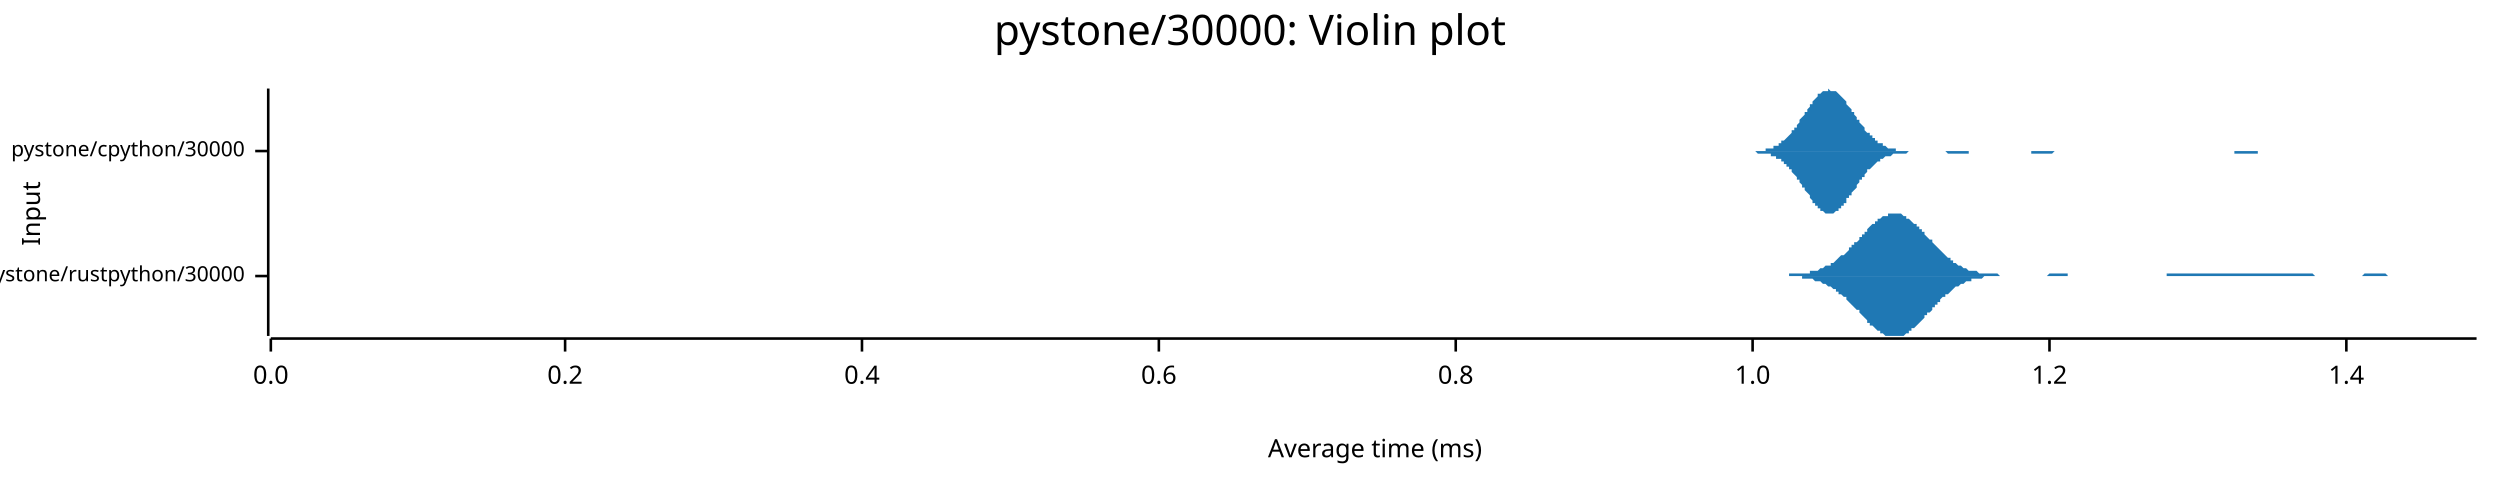
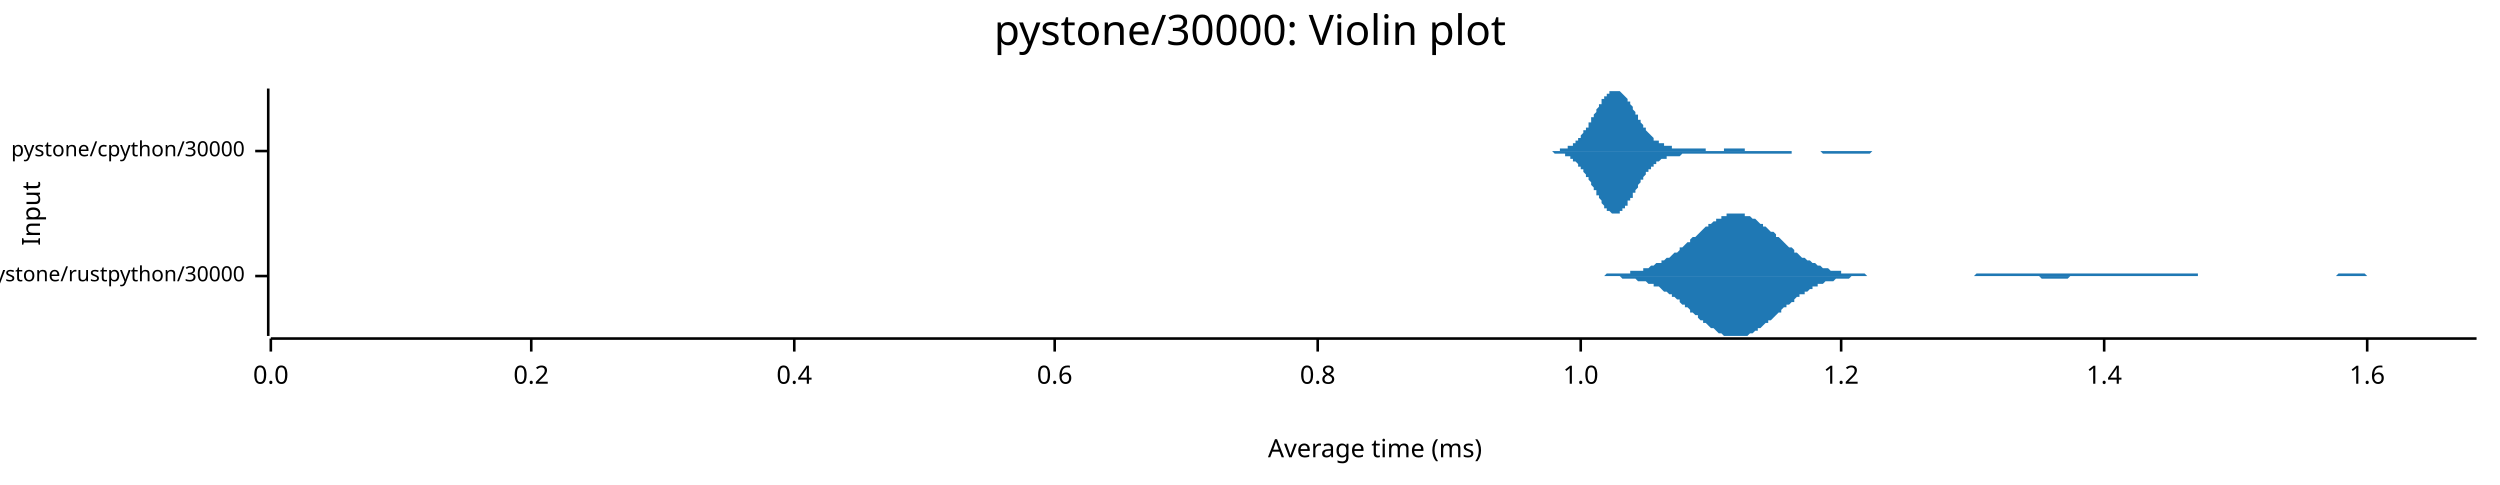
<svg xmlns="http://www.w3.org/2000/svg" width="960" height="186" viewBox="0 0 960 186">
  <text x="480" y="5" dy="0.76em" text-anchor="middle" font-family="sans-serif" font-size="16.129" opacity="1" fill="#000000">
pystone/30000: Violin plot
</text>
  <text x="8" y="82" dy="0.76em" text-anchor="middle" font-family="sans-serif" font-size="9.677" opacity="1" fill="#000000" transform="rotate(270, 8, 82)">
Input
</text>
  <text x="528" y="178" dy="-0.5ex" text-anchor="middle" font-family="sans-serif" font-size="9.677" opacity="1" fill="#000000">
Average time (ms)
</text>
  <polyline fill="none" opacity="1" stroke="#000000" stroke-width="1" points="103,34 103,129 " />
  <text x="94" y="106" dy="0.5ex" text-anchor="end" font-family="sans-serif" font-size="8.065" opacity="1" fill="#000000">
pystone/rustpython/30000
</text>
  <polyline fill="none" opacity="1" stroke="#000000" stroke-width="1" points="98,106 103,106 " />
  <text x="94" y="58" dy="0.5ex" text-anchor="end" font-family="sans-serif" font-size="8.065" opacity="1" fill="#000000">
pystone/cpython/30000
</text>
  <polyline fill="none" opacity="1" stroke="#000000" stroke-width="1" points="98,58 103,58 " />
  <polyline fill="none" opacity="1" stroke="#000000" stroke-width="1" points="104,130 951,130 " />
  <text x="104" y="140" dy="0.76em" text-anchor="middle" font-family="sans-serif" font-size="9.677" opacity="1" fill="#000000">
0.0
</text>
  <polyline fill="none" opacity="1" stroke="#000000" stroke-width="1" points="104,130 104,135 " />
-   <text x="217" y="140" dy="0.76em" text-anchor="middle" font-family="sans-serif" font-size="9.677" opacity="1" fill="#000000">
+   <text x="204" y="140" dy="0.76em" text-anchor="middle" font-family="sans-serif" font-size="9.677" opacity="1" fill="#000000">
0.2
</text>
-   <polyline fill="none" opacity="1" stroke="#000000" stroke-width="1" points="217,130 217,135 " />
-   <text x="331" y="140" dy="0.76em" text-anchor="middle" font-family="sans-serif" font-size="9.677" opacity="1" fill="#000000">
+   <polyline fill="none" opacity="1" stroke="#000000" stroke-width="1" points="204,130 204,135 " />
+   <text x="305" y="140" dy="0.76em" text-anchor="middle" font-family="sans-serif" font-size="9.677" opacity="1" fill="#000000">
0.4
</text>
-   <polyline fill="none" opacity="1" stroke="#000000" stroke-width="1" points="331,130 331,135 " />
-   <text x="445" y="140" dy="0.76em" text-anchor="middle" font-family="sans-serif" font-size="9.677" opacity="1" fill="#000000">
+   <polyline fill="none" opacity="1" stroke="#000000" stroke-width="1" points="305,130 305,135 " />
+   <text x="405" y="140" dy="0.76em" text-anchor="middle" font-family="sans-serif" font-size="9.677" opacity="1" fill="#000000">
0.6
</text>
-   <polyline fill="none" opacity="1" stroke="#000000" stroke-width="1" points="445,130 445,135 " />
-   <text x="559" y="140" dy="0.76em" text-anchor="middle" font-family="sans-serif" font-size="9.677" opacity="1" fill="#000000">
+   <polyline fill="none" opacity="1" stroke="#000000" stroke-width="1" points="405,130 405,135 " />
+   <text x="506" y="140" dy="0.76em" text-anchor="middle" font-family="sans-serif" font-size="9.677" opacity="1" fill="#000000">
0.8
</text>
-   <polyline fill="none" opacity="1" stroke="#000000" stroke-width="1" points="559,130 559,135 " />
-   <text x="673" y="140" dy="0.76em" text-anchor="middle" font-family="sans-serif" font-size="9.677" opacity="1" fill="#000000">
+   <polyline fill="none" opacity="1" stroke="#000000" stroke-width="1" points="506,130 506,135 " />
+   <text x="607" y="140" dy="0.76em" text-anchor="middle" font-family="sans-serif" font-size="9.677" opacity="1" fill="#000000">
1.0
</text>
-   <polyline fill="none" opacity="1" stroke="#000000" stroke-width="1" points="673,130 673,135 " />
-   <text x="787" y="140" dy="0.76em" text-anchor="middle" font-family="sans-serif" font-size="9.677" opacity="1" fill="#000000">
+   <polyline fill="none" opacity="1" stroke="#000000" stroke-width="1" points="607,130 607,135 " />
+   <text x="707" y="140" dy="0.76em" text-anchor="middle" font-family="sans-serif" font-size="9.677" opacity="1" fill="#000000">
1.2
</text>
-   <polyline fill="none" opacity="1" stroke="#000000" stroke-width="1" points="787,130 787,135 " />
-   <text x="901" y="140" dy="0.76em" text-anchor="middle" font-family="sans-serif" font-size="9.677" opacity="1" fill="#000000">
+   <polyline fill="none" opacity="1" stroke="#000000" stroke-width="1" points="707,130 707,135 " />
+   <text x="808" y="140" dy="0.76em" text-anchor="middle" font-family="sans-serif" font-size="9.677" opacity="1" fill="#000000">
1.4
</text>
-   <polyline fill="none" opacity="1" stroke="#000000" stroke-width="1" points="901,130 901,135 " />
-   <polygon opacity="1" fill="#1F78B4" points="676,106 677,106 677,106 678,106 678,106 679,106 679,106 680,106 681,106 681,106 682,106 682,106 683,106 683,106 684,106 684,106 685,106 685,106 686,106 687,106 687,105 688,105 688,105 689,105 689,105 690,105 690,105 691,105 692,105 692,105 693,105 693,105 694,105 694,105 695,105 695,104 696,104 696,104 697,104 698,104 698,104 699,103 699,103 700,103 700,103 701,102 701,102 702,102 703,102 703,101 704,101 704,101 705,100 705,100 706,99 706,99 707,98 707,98 708,98 709,97 709,97 710,96 710,95 711,95 711,94 712,94 712,93 713,93 714,92 714,91 715,91 715,90 716,90 716,89 717,89 717,88 718,87 718,87 719,86 720,86 720,85 721,85 721,84 722,84 722,84 723,83 723,83 724,83 725,83 725,82 726,82 726,82 727,82 727,82 728,82 728,82 729,82 729,82 730,82 731,83 731,83 732,83 732,84 733,84 733,84 734,85 734,85 735,86 736,86 736,87 737,87 737,88 738,88 738,89 739,89 739,90 740,91 740,91 741,92 742,92 742,93 743,94 743,94 744,95 744,95 745,96 745,96 746,97 747,98 747,98 748,99 748,99 749,99 749,100 750,100 750,101 751,101 751,101 752,102 753,102 753,102 754,103 754,103 755,103 755,103 756,104 756,104 757,104 757,104 758,104 759,104 759,104 760,105 760,105 761,105 761,105 762,105 762,105 763,105 764,105 764,105 765,105 765,105 766,105 766,105 767,105 767,105 768,106 768,106 769,106 770,106 770,106 771,106 771,106 772,106 772,106 773,106 773,106 774,106 775,106 775,106 776,106 776,106 777,106 777,106 778,106 778,106 779,106 779,106 780,106 781,106 781,106 782,106 782,106 783,106 783,106 784,106 784,106 785,106 786,106 786,106 787,105 787,105 788,105 788,105 789,105 789,105 790,105 790,105 791,105 792,105 792,105 793,105 793,105 794,105 794,106 795,106 795,106 796,106 797,106 797,106 798,106 798,106 799,106 799,106 800,106 800,106 801,106 801,106 802,106 803,106 803,106 804,106 804,106 805,106 805,106 806,106 806,106 807,106 808,106 808,106 809,106 809,106 810,106 810,106 811,106 811,106 812,106 812,106 813,106 814,106 814,106 815,106 815,106 816,106 816,106 817,106 817,106 818,106 819,106 819,106 820,106 820,106 821,106 821,106 822,106 822,106 823,106 823,106 824,106 825,106 825,106 826,106 826,106 827,106 827,106 828,106 828,106 829,106 830,106 830,106 831,106 831,106 832,106 832,105 833,105 833,105 834,105 834,105 835,105 836,105 836,105 837,105 837,105 838,105 838,105 839,105 839,105 840,105 841,105 841,105 842,105 842,105 843,105 843,105 844,105 844,105 845,105 845,105 846,105 847,105 847,105 848,105 848,105 849,105 849,105 850,105 850,105 851,105 852,105 852,105 853,105 853,105 854,105 854,105 855,105 855,105 856,105 856,105 857,105 858,105 858,105 859,105 859,105 860,105 860,105 861,105 861,105 862,105 863,105 863,105 864,105 864,105 865,105 865,105 866,105 866,105 867,105 867,105 868,105 869,105 869,105 870,105 870,105 871,105 871,105 872,105 872,105 873,105 874,105 874,105 875,105 875,105 876,105 876,105 877,105 877,105 878,105 878,105 879,105 880,105 880,105 881,105 881,105 882,105 882,105 883,105 883,105 884,105 885,105 885,105 886,105 886,105 887,105 887,105 888,105 888,105 889,106 889,106 890,106 891,106 891,106 892,106 892,106 893,106 893,106 894,106 894,106 895,106 896,106 896,106 897,106 897,106 898,106 898,106 899,106 899,106 900,106 900,106 901,106 902,106 902,106 903,106 903,106 904,106 904,106 905,106 905,106 906,106 907,106 907,106 908,105 908,105 909,105 909,105 910,105 910,105 911,105 911,105 912,105 913,105 913,105 914,105 914,105 915,105 915,105 916,105 916,105 917,106 918,106 918,106 919,106 919,106 920,106 920,106 921,106 921,106 922,106 922,106 923,106 924,106 924,106 925,106 925,106 926,106 926,106 927,106 927,106 928,106 929,106 929,106 930,106 930,106 931,106 931,106 932,106 932,106 933,106 933,106 934,106 935,106 935,106 936,106 936,106 937,106 937,106 938,106 938,106 939,106 940,106 940,106 941,106 941,106 942,106 942,106 943,106 943,106 944,106 944,106 945,106 946,106 946,106 947,106 947,106 948,106 948,106 949,106 949,106 950,106 951,106 951,106 676,106 " />
-   <polygon opacity="1" fill="#1F78B4" points="676,106 677,106 677,106 678,106 678,106 679,106 679,106 680,106 681,106 681,106 682,106 682,106 683,106 683,106 684,106 684,106 685,106 685,106 686,106 687,106 687,106 688,106 688,106 689,106 689,106 690,106 690,106 691,106 692,106 692,107 693,107 693,107 694,107 694,107 695,107 695,107 696,107 696,107 697,108 698,108 698,108 699,108 699,108 700,109 700,109 701,109 701,109 702,110 703,110 703,110 704,111 704,111 705,111 705,112 706,112 706,113 707,113 707,113 708,114 709,114 709,115 710,116 710,116 711,117 711,117 712,118 712,118 713,119 714,119 714,120 715,121 715,121 716,122 716,122 717,123 717,124 718,124 718,125 719,125 720,126 720,126 721,127 721,127 722,127 722,128 723,128 723,128 724,129 725,129 725,129 726,129 726,129 727,129 727,129 728,129 728,129 729,129 729,129 730,129 731,129 731,129 732,128 732,128 733,128 733,127 734,127 734,126 735,126 736,125 736,125 737,124 737,124 738,123 738,123 739,122 739,121 740,121 740,120 741,120 742,119 742,118 743,118 743,117 744,117 744,116 745,116 745,115 746,114 747,114 747,113 748,113 748,113 749,112 749,112 750,111 750,111 751,110 751,110 752,110 753,109 753,109 754,109 754,109 755,108 755,108 756,108 756,108 757,108 757,107 758,107 759,107 759,107 760,107 760,107 761,107 761,107 762,106 762,106 763,106 764,106 764,106 765,106 765,106 766,106 766,106 767,106 767,106 768,106 768,106 769,106 770,106 770,106 771,106 771,106 772,106 772,106 773,106 773,106 774,106 775,106 775,106 776,106 776,106 777,106 777,106 778,106 778,106 779,106 779,106 780,106 781,106 781,106 782,106 782,106 783,106 783,106 784,106 784,106 785,106 786,106 786,106 787,106 787,106 788,106 788,106 789,106 789,106 790,106 790,106 791,106 792,106 792,106 793,106 793,106 794,106 794,106 795,106 795,106 796,106 797,106 797,106 798,106 798,106 799,106 799,106 800,106 800,106 801,106 801,106 802,106 803,106 803,106 804,106 804,106 805,106 805,106 806,106 806,106 807,106 808,106 808,106 809,106 809,106 810,106 810,106 811,106 811,106 812,106 812,106 813,106 814,106 814,106 815,106 815,106 816,106 816,106 817,106 817,106 818,106 819,106 819,106 820,106 820,106 821,106 821,106 822,106 822,106 823,106 823,106 824,106 825,106 825,106 826,106 826,106 827,106 827,106 828,106 828,106 829,106 830,106 830,106 831,106 831,106 832,106 832,106 833,106 833,106 834,106 834,106 835,106 836,106 836,106 837,106 837,106 838,106 838,106 839,106 839,106 840,106 841,106 841,106 842,106 842,106 843,106 843,106 844,106 844,106 845,106 845,106 846,106 847,106 847,106 848,106 848,106 849,106 849,106 850,106 850,106 851,106 852,106 852,106 853,106 853,106 854,106 854,106 855,106 855,106 856,106 856,106 857,106 858,106 858,106 859,106 859,106 860,106 860,106 861,106 861,106 862,106 863,106 863,106 864,106 864,106 865,106 865,106 866,106 866,106 867,106 867,106 868,106 869,106 869,106 870,106 870,106 871,106 871,106 872,106 872,106 873,106 874,106 874,106 875,106 875,106 876,106 876,106 877,106 877,106 878,106 878,106 879,106 880,106 880,106 881,106 881,106 882,106 882,106 883,106 883,106 884,106 885,106 885,106 886,106 886,106 887,106 887,106 888,106 888,106 889,106 889,106 890,106 891,106 891,106 892,106 892,106 893,106 893,106 894,106 894,106 895,106 896,106 896,106 897,106 897,106 898,106 898,106 899,106 899,106 900,106 900,106 901,106 902,106 902,106 903,106 903,106 904,106 904,106 905,106 905,106 906,106 907,106 907,106 908,106 908,106 909,106 909,106 910,106 910,106 911,106 911,106 912,106 913,106 913,106 914,106 914,106 915,106 915,106 916,106 916,106 917,106 918,106 918,106 919,106 919,106 920,106 920,106 921,106 921,106 922,106 922,106 923,106 924,106 924,106 925,106 925,106 926,106 926,106 927,106 927,106 928,106 929,106 929,106 930,106 930,106 931,106 931,106 932,106 932,106 933,106 933,106 934,106 935,106 935,106 936,106 936,106 937,106 937,106 938,106 938,106 939,106 940,106 940,106 941,106 941,106 942,106 942,106 943,106 943,106 944,106 944,106 945,106 946,106 946,106 947,106 947,106 948,106 948,106 949,106 949,106 950,106 951,106 951,106 676,106 " />
-   <polygon opacity="1" fill="#1F78B4" points="668,58 669,58 669,58 670,58 670,58 670,58 671,58 671,58 672,58 672,58 673,58 673,58 674,58 674,58 674,58 675,58 675,58 676,58 676,58 677,58 677,58 677,58 678,58 678,57 679,57 679,57 680,57 680,57 681,57 681,57 681,56 682,56 682,56 683,56 683,55 684,55 684,55 684,54 685,54 685,54 686,53 686,53 687,52 687,52 688,51 688,51 688,50 689,50 689,49 690,49 690,48 691,47 691,47 691,46 692,45 692,45 693,44 693,43 694,43 694,42 695,41 695,41 695,40 696,40 696,39 697,38 697,38 698,37 698,37 698,36 699,36 699,36 700,35 700,35 701,35 701,35 702,35 702,35 702,34 703,35 703,35 704,35 704,35 705,35 705,35 706,36 706,36 706,36 707,37 707,37 708,38 708,38 709,39 709,39 709,40 710,41 710,41 711,42 711,43 712,43 712,44 713,45 713,45 713,46 714,46 714,47 715,48 715,48 716,49 716,49 716,50 717,51 717,51 718,51 718,52 719,52 719,53 720,53 720,54 720,54 721,54 721,55 722,55 722,55 723,55 723,56 723,56 724,56 724,56 725,57 725,57 726,57 726,57 727,57 727,57 727,57 728,57 728,58 729,58 729,58 730,58 730,58 730,58 731,58 731,58 732,58 732,58 733,58 733,58 734,58 734,58 734,58 735,58 735,58 736,58 736,58 737,58 737,58 737,58 738,58 738,58 739,58 739,58 740,58 740,58 741,58 741,58 741,58 742,58 742,58 743,58 743,58 744,58 744,58 744,58 745,58 745,58 746,58 746,58 747,58 747,58 748,58 748,58 748,58 749,58 749,58 750,58 750,58 751,58 751,58 751,58 752,58 752,58 753,58 753,58 754,58 754,58 755,58 755,58 755,58 756,58 756,58 757,58 757,58 758,58 758,58 758,58 759,58 759,58 760,58 760,58 761,58 761,58 762,58 762,58 762,58 763,58 763,58 764,58 764,58 765,58 765,58 765,58 766,58 766,58 767,58 767,58 768,58 768,58 769,58 769,58 769,58 770,58 770,58 771,58 771,58 772,58 772,58 773,58 773,58 773,58 774,58 774,58 775,58 775,58 776,58 776,58 776,58 777,58 777,58 778,58 778,58 779,58 779,58 780,58 780,58 780,58 781,58 781,58 782,58 782,58 783,58 783,58 783,58 784,58 784,58 785,58 785,58 786,58 786,58 787,58 787,58 787,58 788,58 788,58 789,58 789,58 790,58 790,58 790,58 791,58 791,58 792,58 792,58 793,58 793,58 794,58 794,58 794,58 795,58 795,58 796,58 796,58 797,58 797,58 797,58 798,58 798,58 799,58 799,58 800,58 800,58 801,58 801,58 801,58 802,58 802,58 803,58 803,58 804,58 804,58 804,58 805,58 805,58 806,58 806,58 807,58 807,58 808,58 808,58 808,58 809,58 809,58 810,58 810,58 811,58 811,58 811,58 812,58 812,58 813,58 813,58 814,58 814,58 815,58 815,58 815,58 816,58 816,58 817,58 817,58 818,58 818,58 818,58 819,58 819,58 820,58 820,58 821,58 821,58 822,58 822,58 822,58 823,58 823,58 824,58 824,58 825,58 825,58 825,58 826,58 826,58 827,58 827,58 828,58 828,58 829,58 829,58 829,58 830,58 830,58 831,58 831,58 832,58 832,58 832,58 833,58 833,58 834,58 834,58 835,58 835,58 836,58 836,58 836,58 837,58 837,58 838,58 838,58 839,58 839,58 840,58 840,58 840,58 841,58 841,58 842,58 842,58 843,58 843,58 843,58 844,58 844,58 845,58 845,58 846,58 846,58 847,58 847,58 847,58 848,58 848,58 849,58 849,58 850,58 850,58 850,58 851,58 851,58 852,58 852,58 853,58 853,58 854,58 854,58 854,58 855,58 855,58 856,58 856,58 857,58 857,58 857,58 858,58 858,58 859,58 859,58 860,58 860,58 861,58 861,58 861,58 862,58 862,58 863,58 863,58 864,58 864,58 864,58 865,58 865,58 866,58 866,58 867,58 867,58 868,58 868,58 868,58 869,58 869,58 870,58 870,58 871,58 871,58 871,58 872,58 872,58 873,58 873,58 874,58 874,58 875,58 875,58 875,58 876,58 876,58 877,58 877,58 878,58 878,58 878,58 879,58 879,58 880,58 880,58 881,58 881,58 882,58 882,58 882,58 883,58 883,58 884,58 884,58 885,58 885,58 885,58 886,58 886,58 887,58 887,58 668,58 " />
-   <polygon opacity="1" fill="#1F78B4" points="668,58 669,58 669,58 670,58 670,58 670,58 671,58 671,58 672,58 672,58 673,58 673,58 674,58 674,58 674,58 675,59 675,59 676,59 676,59 677,59 677,59 677,59 678,59 678,59 679,59 679,59 680,59 680,60 681,60 681,60 681,60 682,60 682,61 683,61 683,61 684,61 684,62 684,62 685,62 685,63 686,63 686,64 687,64 687,65 688,65 688,66 688,66 689,67 689,67 690,68 690,69 691,69 691,70 691,70 692,71 692,72 693,72 693,73 694,74 694,74 695,75 695,76 695,76 696,77 696,78 697,78 697,79 698,79 698,80 698,80 699,80 699,81 700,81 700,81 701,82 701,82 702,82 702,82 702,82 703,82 703,82 704,82 704,82 705,81 705,81 706,81 706,80 706,80 707,80 707,79 708,79 708,78 709,78 709,77 709,76 710,76 710,75 711,75 711,74 712,73 712,73 713,72 713,71 713,71 714,70 714,69 715,69 715,68 716,68 716,67 716,67 717,66 717,65 718,65 718,65 719,64 719,64 720,63 720,63 720,63 721,62 721,62 722,62 722,61 723,61 723,61 723,61 724,60 724,60 725,60 725,60 726,60 726,60 727,59 727,59 727,59 728,59 728,59 729,59 729,59 730,59 730,59 730,59 731,59 731,59 732,59 732,59 733,58 733,58 734,58 734,58 734,58 735,58 735,58 736,58 736,58 737,58 737,58 737,58 738,58 738,58 739,58 739,58 740,58 740,58 741,58 741,58 741,58 742,58 742,58 743,58 743,58 744,58 744,58 744,58 745,58 745,58 746,58 746,58 747,58 747,58 748,59 748,59 748,59 749,59 749,59 750,59 750,59 751,59 751,59 751,59 752,59 752,59 753,59 753,59 754,59 754,59 755,59 755,59 755,59 756,59 756,58 757,58 757,58 758,58 758,58 758,58 759,58 759,58 760,58 760,58 761,58 761,58 762,58 762,58 762,58 763,58 763,58 764,58 764,58 765,58 765,58 765,58 766,58 766,58 767,58 767,58 768,58 768,58 769,58 769,58 769,58 770,58 770,58 771,58 771,58 772,58 772,58 773,58 773,58 773,58 774,58 774,58 775,58 775,58 776,58 776,58 776,58 777,58 777,58 778,58 778,58 779,58 779,58 780,58 780,58 780,59 781,59 781,59 782,59 782,59 783,59 783,59 783,59 784,59 784,59 785,59 785,59 786,59 786,59 787,59 787,59 787,59 788,59 788,59 789,58 789,58 790,58 790,58 790,58 791,58 791,58 792,58 792,58 793,58 793,58 794,58 794,58 794,58 795,58 795,58 796,58 796,58 797,58 797,58 797,58 798,58 798,58 799,58 799,58 800,58 800,58 801,58 801,58 801,58 802,58 802,58 803,58 803,58 804,58 804,58 804,58 805,58 805,58 806,58 806,58 807,58 807,58 808,58 808,58 808,58 809,58 809,58 810,58 810,58 811,58 811,58 811,58 812,58 812,58 813,58 813,58 814,58 814,58 815,58 815,58 815,58 816,58 816,58 817,58 817,58 818,58 818,58 818,58 819,58 819,58 820,58 820,58 821,58 821,58 822,58 822,58 822,58 823,58 823,58 824,58 824,58 825,58 825,58 825,58 826,58 826,58 827,58 827,58 828,58 828,58 829,58 829,58 829,58 830,58 830,58 831,58 831,58 832,58 832,58 832,58 833,58 833,58 834,58 834,58 835,58 835,58 836,58 836,58 836,58 837,58 837,58 838,58 838,58 839,58 839,58 840,58 840,58 840,58 841,58 841,58 842,58 842,58 843,58 843,58 843,58 844,58 844,58 845,58 845,58 846,58 846,58 847,58 847,58 847,58 848,58 848,58 849,58 849,58 850,58 850,58 850,58 851,58 851,58 852,58 852,58 853,58 853,58 854,58 854,58 854,58 855,58 855,58 856,58 856,58 857,58 857,58 857,58 858,58 858,59 859,59 859,59 860,59 860,59 861,59 861,59 861,59 862,59 862,59 863,59 863,59 864,59 864,59 864,59 865,59 865,59 866,59 866,59 867,59 867,58 868,58 868,58 868,58 869,58 869,58 870,58 870,58 871,58 871,58 871,58 872,58 872,58 873,58 873,58 874,58 874,58 875,58 875,58 875,58 876,58 876,58 877,58 877,58 878,58 878,58 878,58 879,58 879,58 880,58 880,58 881,58 881,58 882,58 882,58 882,58 883,58 883,58 884,58 884,58 885,58 885,58 885,58 886,58 886,58 887,58 887,58 668,58 " />
+   <polyline fill="none" opacity="1" stroke="#000000" stroke-width="1" points="808,130 808,135 " />
+   <text x="909" y="140" dy="0.76em" text-anchor="middle" font-family="sans-serif" font-size="9.677" opacity="1" fill="#000000">
+ 1.6
+ </text>
+   <polyline fill="none" opacity="1" stroke="#000000" stroke-width="1" points="909,130 909,135 " />
+   <polygon opacity="1" fill="#1F78B4" points="602,106 603,106 603,106 604,106 605,106 605,106 606,106 607,106 608,106 608,106 609,106 610,106 610,106 611,106 612,106 612,106 613,106 614,106 614,106 615,106 616,106 617,105 617,105 618,105 619,105 619,105 620,105 621,105 621,105 622,105 623,105 624,105 624,105 625,105 626,105 626,104 627,104 628,104 628,104 629,104 630,104 631,104 631,103 632,103 633,103 633,103 634,102 635,102 635,102 636,101 637,101 638,101 638,100 639,100 640,99 640,99 641,99 642,98 642,98 643,97 644,97 645,96 645,95 646,95 647,94 647,94 648,93 649,93 649,92 650,91 651,91 652,90 652,90 653,89 654,88 654,88 655,87 656,87 656,86 657,86 658,85 659,85 659,84 660,84 661,84 661,83 662,83 663,83 663,82 664,82 665,82 665,82 666,82 667,82 668,82 668,82 669,82 670,82 670,83 671,83 672,83 672,83 673,84 674,84 675,85 675,85 676,86 677,86 677,87 678,87 679,88 679,88 680,89 681,89 682,90 682,91 683,91 684,92 684,92 685,93 686,94 686,94 687,95 688,95 689,96 689,97 690,97 691,98 691,98 692,99 693,99 693,99 694,100 695,100 696,101 696,101 697,101 698,102 698,102 699,102 700,103 700,103 701,103 702,103 703,104 703,104 704,104 705,104 705,104 706,104 707,104 707,105 708,105 709,105 709,105 710,105 711,105 712,105 712,105 713,105 714,105 714,105 715,105 716,105 716,105 717,106 718,106 719,106 719,106 720,106 721,106 721,106 722,106 723,106 723,106 724,106 725,106 726,106 726,106 727,106 728,106 728,106 729,106 730,106 730,106 731,106 732,106 733,106 733,106 734,106 735,106 735,106 736,106 737,106 737,106 738,106 739,106 740,106 740,106 741,106 742,106 742,106 743,106 744,106 744,106 745,106 746,106 747,106 747,106 748,106 749,106 749,106 750,106 751,106 751,106 752,106 753,106 754,106 754,106 755,106 756,106 756,106 757,106 758,106 758,106 759,105 760,105 760,105 761,105 762,105 763,105 763,105 764,105 765,105 765,105 766,105 767,105 767,105 768,105 769,105 770,105 770,105 771,105 772,105 772,105 773,105 774,105 774,105 775,105 776,105 777,105 777,105 778,105 779,105 779,105 780,105 781,105 781,105 782,105 783,105 784,105 784,105 785,105 786,105 786,105 787,105 788,105 788,105 789,105 790,105 791,105 791,105 792,105 793,105 793,105 794,105 795,105 795,105 796,105 797,105 798,105 798,105 799,105 800,105 800,105 801,105 802,105 802,105 803,105 804,105 805,105 805,105 806,105 807,105 807,105 808,105 809,105 809,105 810,105 811,105 811,105 812,105 813,105 814,105 814,105 815,105 816,105 816,105 817,105 818,105 818,105 819,105 820,105 821,105 821,105 822,105 823,105 823,105 824,105 825,105 825,105 826,105 827,105 828,105 828,105 829,105 830,105 830,105 831,105 832,105 832,105 833,105 834,105 835,105 835,105 836,105 837,105 837,105 838,105 839,105 839,105 840,105 841,105 842,105 842,105 843,105 844,105 844,106 845,106 846,106 846,106 847,106 848,106 849,106 849,106 850,106 851,106 851,106 852,106 853,106 853,106 854,106 855,106 855,106 856,106 857,106 858,106 858,106 859,106 860,106 860,106 861,106 862,106 862,106 863,106 864,106 865,106 865,106 866,106 867,106 867,106 868,106 869,106 869,106 870,106 871,106 872,106 872,106 873,106 874,106 874,106 875,106 876,106 876,106 877,106 878,106 879,106 879,106 880,106 881,106 881,106 882,106 883,106 883,106 884,106 885,106 886,106 886,106 887,106 888,106 888,106 889,106 890,106 890,106 891,106 892,106 893,106 893,106 894,106 895,106 895,106 896,106 897,106 897,106 898,105 899,105 900,105 900,105 901,105 902,105 902,105 903,105 904,105 904,105 905,105 906,105 906,105 907,105 908,105 909,106 909,106 910,106 911,106 911,106 912,106 913,106 913,106 914,106 915,106 916,106 916,106 917,106 918,106 918,106 919,106 920,106 920,106 921,106 922,106 923,106 923,106 924,106 925,106 925,106 926,106 927,106 927,106 928,106 929,106 930,106 930,106 931,106 932,106 932,106 933,106 934,106 934,106 935,106 936,106 937,106 937,106 938,106 939,106 939,106 940,106 941,106 941,106 942,106 943,106 944,106 944,106 945,106 946,106 946,106 947,106 948,106 948,106 949,106 950,106 951,106 951,106 602,106 " />
+   <polygon opacity="1" fill="#1F78B4" points="602,106 603,106 603,106 604,106 605,106 605,106 606,106 607,106 608,106 608,106 609,106 610,106 610,106 611,106 612,106 612,106 613,106 614,106 614,106 615,106 616,106 617,106 617,106 618,106 619,106 619,106 620,106 621,106 621,106 622,106 623,107 624,107 624,107 625,107 626,107 626,107 627,107 628,107 628,107 629,108 630,108 631,108 631,108 632,108 633,109 633,109 634,109 635,109 635,110 636,110 637,110 638,111 638,111 639,112 640,112 640,112 641,113 642,113 642,114 643,114 644,115 645,115 645,116 646,117 647,117 647,118 648,118 649,119 649,120 650,120 651,121 652,121 652,122 653,123 654,123 654,124 655,124 656,125 656,125 657,126 658,126 659,127 659,127 660,128 661,128 661,128 662,129 663,129 663,129 664,129 665,129 665,129 666,129 667,129 668,129 668,129 669,129 670,129 670,129 671,129 672,128 672,128 673,128 674,127 675,127 675,126 676,126 677,125 677,125 678,124 679,124 679,123 680,123 681,122 682,121 682,121 683,120 684,120 684,119 685,118 686,118 686,117 687,117 688,116 689,116 689,115 690,114 691,114 691,113 692,113 693,113 693,112 694,112 695,111 696,111 696,110 697,110 698,110 698,109 699,109 700,109 700,109 701,108 702,108 703,108 703,108 704,108 705,107 705,107 706,107 707,107 707,107 708,107 709,107 709,107 710,107 711,106 712,106 712,106 713,106 714,106 714,106 715,106 716,106 716,106 717,106 718,106 719,106 719,106 720,106 721,106 721,106 722,106 723,106 723,106 724,106 725,106 726,106 726,106 727,106 728,106 728,106 729,106 730,106 730,106 731,106 732,106 733,106 733,106 734,106 735,106 735,106 736,106 737,106 737,106 738,106 739,106 740,106 740,106 741,106 742,106 742,106 743,106 744,106 744,106 745,106 746,106 747,106 747,106 748,106 749,106 749,106 750,106 751,106 751,106 752,106 753,106 754,106 754,106 755,106 756,106 756,106 757,106 758,106 758,106 759,106 760,106 760,106 761,106 762,106 763,106 763,106 764,106 765,106 765,106 766,106 767,106 767,106 768,106 769,106 770,106 770,106 771,106 772,106 772,106 773,106 774,106 774,106 775,106 776,106 777,106 777,106 778,106 779,106 779,106 780,106 781,106 781,106 782,106 783,106 784,107 784,107 785,107 786,107 786,107 787,107 788,107 788,107 789,107 790,107 791,107 791,107 792,107 793,107 793,107 794,107 795,106 795,106 796,106 797,106 798,106 798,106 799,106 800,106 800,106 801,106 802,106 802,106 803,106 804,106 805,106 805,106 806,106 807,106 807,106 808,106 809,106 809,106 810,106 811,106 811,106 812,106 813,106 814,106 814,106 815,106 816,106 816,106 817,106 818,106 818,106 819,106 820,106 821,106 821,106 822,106 823,106 823,106 824,106 825,106 825,106 826,106 827,106 828,106 828,106 829,106 830,106 830,106 831,106 832,106 832,106 833,106 834,106 835,106 835,106 836,106 837,106 837,106 838,106 839,106 839,106 840,106 841,106 842,106 842,106 843,106 844,106 844,106 845,106 846,106 846,106 847,106 848,106 849,106 849,106 850,106 851,106 851,106 852,106 853,106 853,106 854,106 855,106 855,106 856,106 857,106 858,106 858,106 859,106 860,106 860,106 861,106 862,106 862,106 863,106 864,106 865,106 865,106 866,106 867,106 867,106 868,106 869,106 869,106 870,106 871,106 872,106 872,106 873,106 874,106 874,106 875,106 876,106 876,106 877,106 878,106 879,106 879,106 880,106 881,106 881,106 882,106 883,106 883,106 884,106 885,106 886,106 886,106 887,106 888,106 888,106 889,106 890,106 890,106 891,106 892,106 893,106 893,106 894,106 895,106 895,106 896,106 897,106 897,106 898,106 899,106 900,106 900,106 901,106 902,106 902,106 903,106 904,106 904,106 905,106 906,106 906,106 907,106 908,106 909,106 909,106 910,106 911,106 911,106 912,106 913,106 913,106 914,106 915,106 916,106 916,106 917,106 918,106 918,106 919,106 920,106 920,106 921,106 922,106 923,106 923,106 924,106 925,106 925,106 926,106 927,106 927,106 928,106 929,106 930,106 930,106 931,106 932,106 932,106 933,106 934,106 934,106 935,106 936,106 937,106 937,106 938,106 939,106 939,106 940,106 941,106 941,106 942,106 943,106 944,106 944,106 945,106 946,106 946,106 947,106 948,106 948,106 949,106 950,106 951,106 951,106 602,106 " />
+   <polygon opacity="1" fill="#1F78B4" points="592,58 592,58 592,58 593,58 593,58 593,58 594,58 594,58 594,58 594,58 595,58 595,58 595,58 596,58 596,58 596,58 596,58 597,58 597,58 597,58 597,58 598,58 598,58 598,58 599,58 599,58 599,58 599,57 600,57 600,57 600,57 601,57 601,57 601,57 601,57 602,57 602,57 602,56 603,56 603,56 603,56 603,56 604,56 604,55 604,55 604,55 605,55 605,54 605,54 606,54 606,54 606,53 606,53 607,53 607,52 607,52 608,51 608,51 608,51 608,50 609,50 609,49 609,49 610,49 610,48 610,48 610,47 611,47 611,46 611,46 611,45 612,45 612,44 612,44 613,43 613,43 613,42 613,42 614,41 614,41 614,40 615,40 615,39 615,39 615,38 616,38 616,38 616,37 616,37 617,37 617,36 617,36 618,36 618,35 618,35 618,35 619,35 619,35 619,35 620,35 620,35 620,34 620,35 621,35 621,35 621,35 622,35 622,35 622,35 622,35 623,36 623,36 623,36 623,36 624,37 624,37 624,37 625,38 625,38 625,39 625,39 626,39 626,40 626,40 627,41 627,41 627,42 627,42 628,43 628,43 628,44 629,44 629,45 629,45 629,46 630,46 630,46 630,47 630,47 631,48 631,48 631,49 632,49 632,49 632,50 632,50 633,51 633,51 633,51 634,52 634,52 634,52 634,52 635,53 635,53 635,53 635,54 636,54 636,54 636,54 637,54 637,55 637,55 637,55 638,55 638,55 638,55 639,55 639,56 639,56 639,56 640,56 640,56 640,56 641,56 641,56 641,56 641,56 642,56 642,57 642,57 642,57 643,57 643,57 643,57 644,57 644,57 644,57 644,57 645,57 645,57 645,57 646,57 646,57 646,57 646,57 647,57 647,57 647,57 648,57 648,57 648,57 648,57 649,57 649,57 649,57 649,57 650,57 650,57 650,57 651,57 651,57 651,57 651,57 652,57 652,57 652,57 653,57 653,57 653,57 653,57 654,57 654,57 654,57 654,57 655,57 655,57 655,58 656,58 656,58 656,58 656,58 657,58 657,58 657,58 658,58 658,58 658,58 658,58 659,58 659,58 659,58 660,58 660,58 660,58 660,58 661,58 661,58 661,58 661,58 662,58 662,58 662,57 663,57 663,57 663,57 663,57 664,57 664,57 664,57 665,57 665,57 665,57 665,57 666,57 666,57 666,57 667,57 667,57 667,57 667,57 668,57 668,57 668,57 668,57 669,57 669,57 669,57 670,57 670,57 670,57 670,58 671,58 671,58 671,58 672,58 672,58 672,58 672,58 673,58 673,58 673,58 674,58 674,58 674,58 674,58 675,58 675,58 675,58 675,58 676,58 676,58 676,58 677,58 677,58 677,58 677,58 678,58 678,58 678,58 679,58 679,58 679,58 679,58 680,58 680,58 680,58 680,58 681,58 681,58 681,58 682,58 682,58 682,58 682,58 683,58 683,58 683,58 684,58 684,58 684,58 684,58 685,58 685,58 685,58 686,58 686,58 686,58 686,58 687,58 687,58 687,58 687,58 688,58 688,58 688,58 689,58 689,58 689,58 689,58 690,58 690,58 690,58 691,58 691,58 691,58 691,58 692,58 692,58 692,58 693,58 693,58 693,58 693,58 694,58 694,58 694,58 694,58 695,58 695,58 695,58 696,58 696,58 696,58 696,58 697,58 697,58 697,58 698,58 698,58 698,58 698,58 699,58 699,58 699,58 699,58 700,58 700,58 700,58 701,58 701,58 701,58 701,58 702,58 702,58 702,58 703,58 703,58 703,58 703,58 704,58 704,58 704,58 705,58 705,58 705,58 705,58 706,58 706,58 706,58 706,58 707,58 707,58 707,58 708,58 708,58 708,58 708,58 709,58 709,58 709,58 710,58 710,58 710,58 710,58 711,58 711,58 711,58 712,58 712,58 712,58 712,58 713,58 713,58 713,58 713,58 714,58 714,58 714,58 715,58 715,58 715,58 715,58 716,58 716,58 716,58 717,58 717,58 717,58 717,58 718,58 718,58 718,58 718,58 719,58 719,58 719,58 720,58 720,58 720,58 720,58 721,58 721,58 721,58 722,58 722,58 722,58 722,58 723,58 723,58 723,58 724,58 724,58 724,58 724,58 725,58 725,58 725,58 725,58 726,58 726,58 726,58 727,58 727,58 727,58 727,58 728,58 728,58 728,58 729,58 729,58 729,58 729,58 730,58 730,58 730,58 731,58 731,58 731,58 731,58 731,58 592,58 " />
+   <polygon opacity="1" fill="#1F78B4" points="592,58 592,58 592,58 593,58 593,58 593,58 594,58 594,58 594,58 594,58 595,58 595,58 595,58 596,58 596,58 596,58 596,58 597,59 597,59 597,59 597,59 598,59 598,59 598,59 599,59 599,59 599,59 599,59 600,59 600,59 600,59 601,59 601,59 601,60 601,60 602,60 602,60 602,60 603,60 603,60 603,61 603,61 604,61 604,61 604,61 604,62 605,62 605,62 605,62 606,63 606,63 606,63 606,64 607,64 607,64 607,65 608,65 608,65 608,66 608,66 609,67 609,67 609,68 610,68 610,68 610,69 610,69 611,70 611,70 611,71 611,71 612,72 612,72 612,73 613,73 613,74 613,74 613,75 614,75 614,76 614,76 615,77 615,77 615,78 615,78 616,79 616,79 616,79 616,80 617,80 617,80 617,81 618,81 618,81 618,81 618,81 619,82 619,82 619,82 620,82 620,82 620,82 620,82 621,82 621,82 621,82 622,82 622,82 622,81 622,81 623,81 623,81 623,80 623,80 624,80 624,79 624,79 625,79 625,78 625,78 625,77 626,77 626,77 626,76 627,76 627,75 627,75 627,74 628,74 628,73 628,73 629,72 629,72 629,71 629,71 630,70 630,70 630,70 630,69 631,69 631,68 631,68 632,67 632,67 632,67 632,66 633,66 633,66 633,65 634,65 634,65 634,64 634,64 635,64 635,63 635,63 635,63 636,63 636,63 636,62 637,62 637,62 637,62 637,62 638,61 638,61 638,61 639,61 639,61 639,61 639,61 640,61 640,60 640,60 641,60 641,60 641,60 641,60 642,60 642,60 642,60 642,60 643,60 643,60 643,60 644,60 644,60 644,60 644,60 645,60 645,60 645,60 646,59 646,59 646,59 646,59 647,59 647,59 647,59 648,59 648,59 648,59 648,59 649,59 649,59 649,59 649,59 650,59 650,59 650,59 651,59 651,59 651,59 651,59 652,59 652,59 652,59 653,59 653,59 653,59 653,59 654,59 654,59 654,59 654,59 655,59 655,59 655,59 656,59 656,59 656,59 656,59 657,59 657,59 657,59 658,59 658,59 658,59 658,59 659,59 659,59 659,59 660,59 660,59 660,59 660,59 661,59 661,59 661,59 661,59 662,59 662,59 662,59 663,59 663,59 663,59 663,59 664,59 664,59 664,59 665,59 665,59 665,59 665,59 666,59 666,59 666,59 667,59 667,59 667,59 667,59 668,59 668,59 668,59 668,59 669,59 669,59 669,59 670,59 670,59 670,59 670,59 671,59 671,59 671,59 672,59 672,59 672,59 672,59 673,59 673,59 673,59 674,59 674,59 674,59 674,59 675,59 675,59 675,59 675,59 676,59 676,59 676,59 677,59 677,59 677,59 677,59 678,59 678,59 678,59 679,59 679,59 679,59 679,59 680,59 680,59 680,59 680,59 681,59 681,59 681,59 682,59 682,59 682,59 682,59 683,59 683,59 683,59 684,59 684,59 684,59 684,59 685,59 685,59 685,59 686,59 686,59 686,59 686,59 687,59 687,59 687,59 687,59 688,59 688,58 688,58 689,58 689,58 689,58 689,58 690,58 690,58 690,58 691,58 691,58 691,58 691,58 692,58 692,58 692,58 693,58 693,58 693,58 693,58 694,58 694,58 694,58 694,58 695,58 695,58 695,58 696,58 696,58 696,58 696,58 697,58 697,58 697,58 698,58 698,58 698,58 698,58 699,58 699,58 699,58 699,58 700,59 700,59 700,59 701,59 701,59 701,59 701,59 702,59 702,59 702,59 703,59 703,59 703,59 703,59 704,59 704,59 704,59 705,59 705,59 705,59 705,59 706,59 706,59 706,59 706,59 707,59 707,59 707,59 708,59 708,59 708,59 708,59 709,59 709,59 709,59 710,59 710,59 710,59 710,59 711,59 711,59 711,59 712,59 712,59 712,59 712,59 713,59 713,59 713,59 713,59 714,59 714,59 714,59 715,59 715,59 715,59 715,59 716,59 716,59 716,59 717,59 717,59 717,59 717,59 718,59 718,59 718,59 718,59 719,58 719,58 719,58 720,58 720,58 720,58 720,58 721,58 721,58 721,58 722,58 722,58 722,58 722,58 723,58 723,58 723,58 724,58 724,58 724,58 724,58 725,58 725,58 725,58 725,58 726,58 726,58 726,58 727,58 727,58 727,58 727,58 728,58 728,58 728,58 729,58 729,58 729,58 729,58 730,58 730,58 730,58 731,58 731,58 731,58 731,58 731,58 592,58 " />
</svg>
